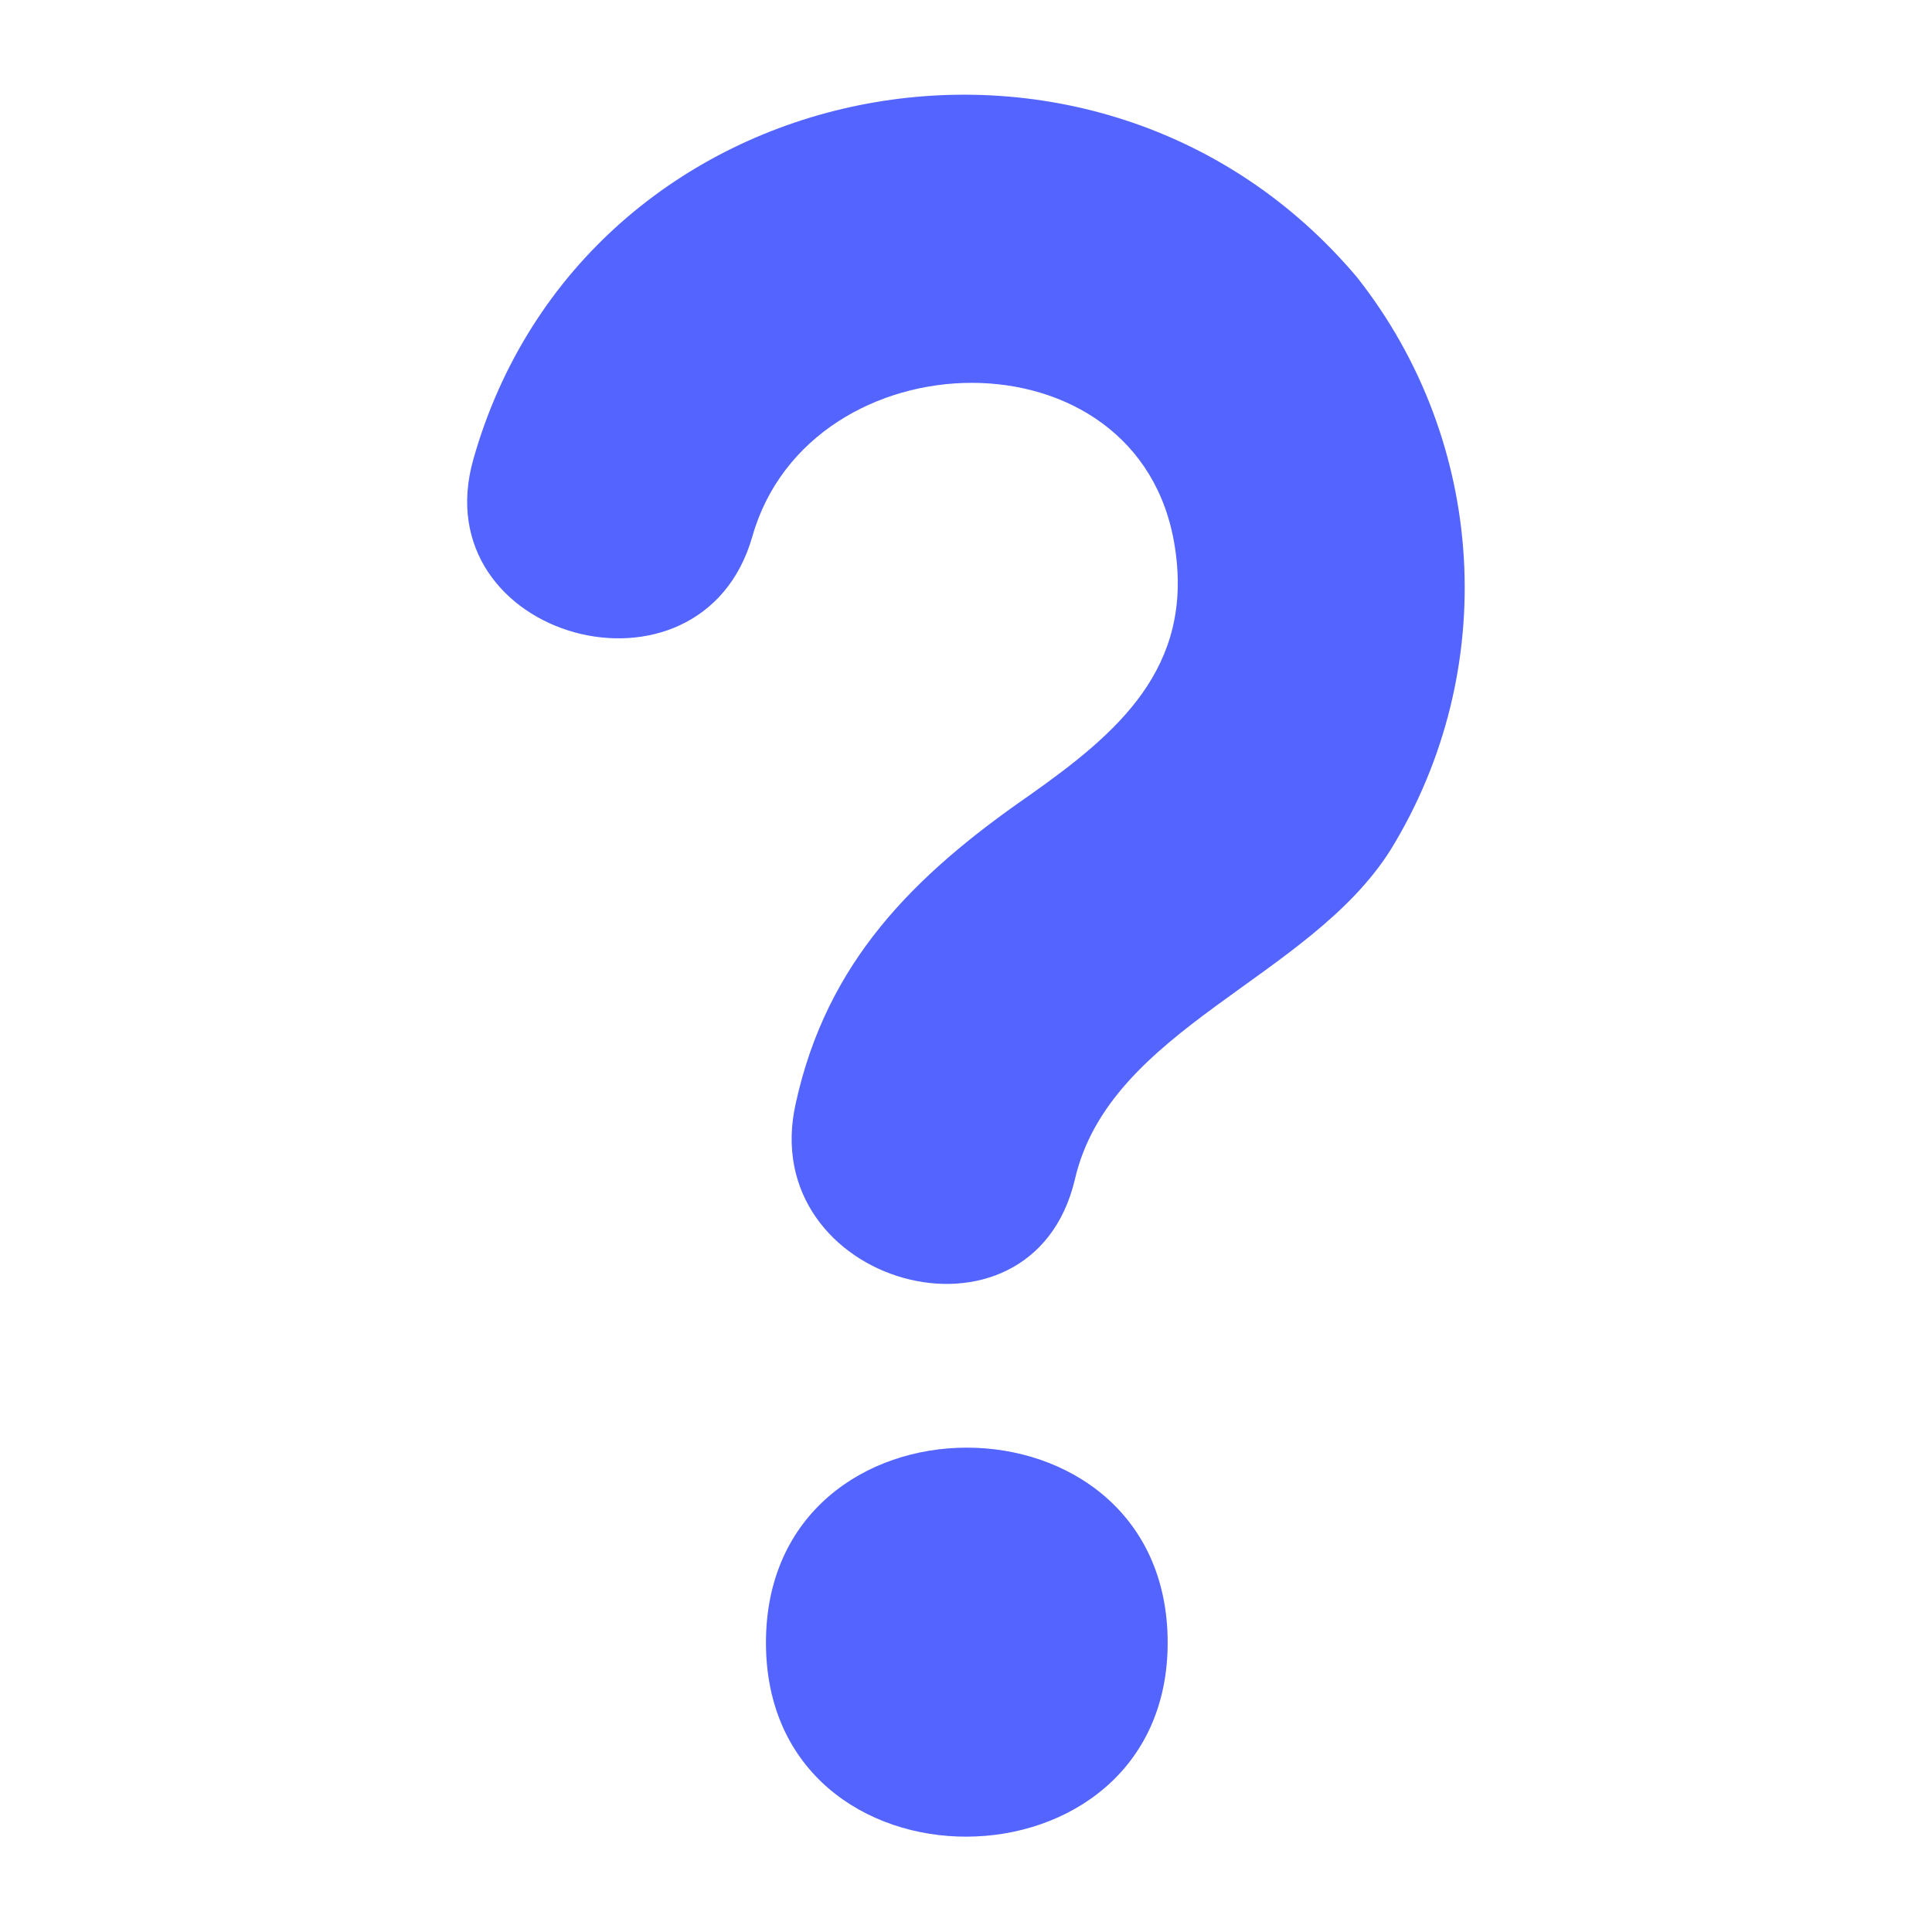
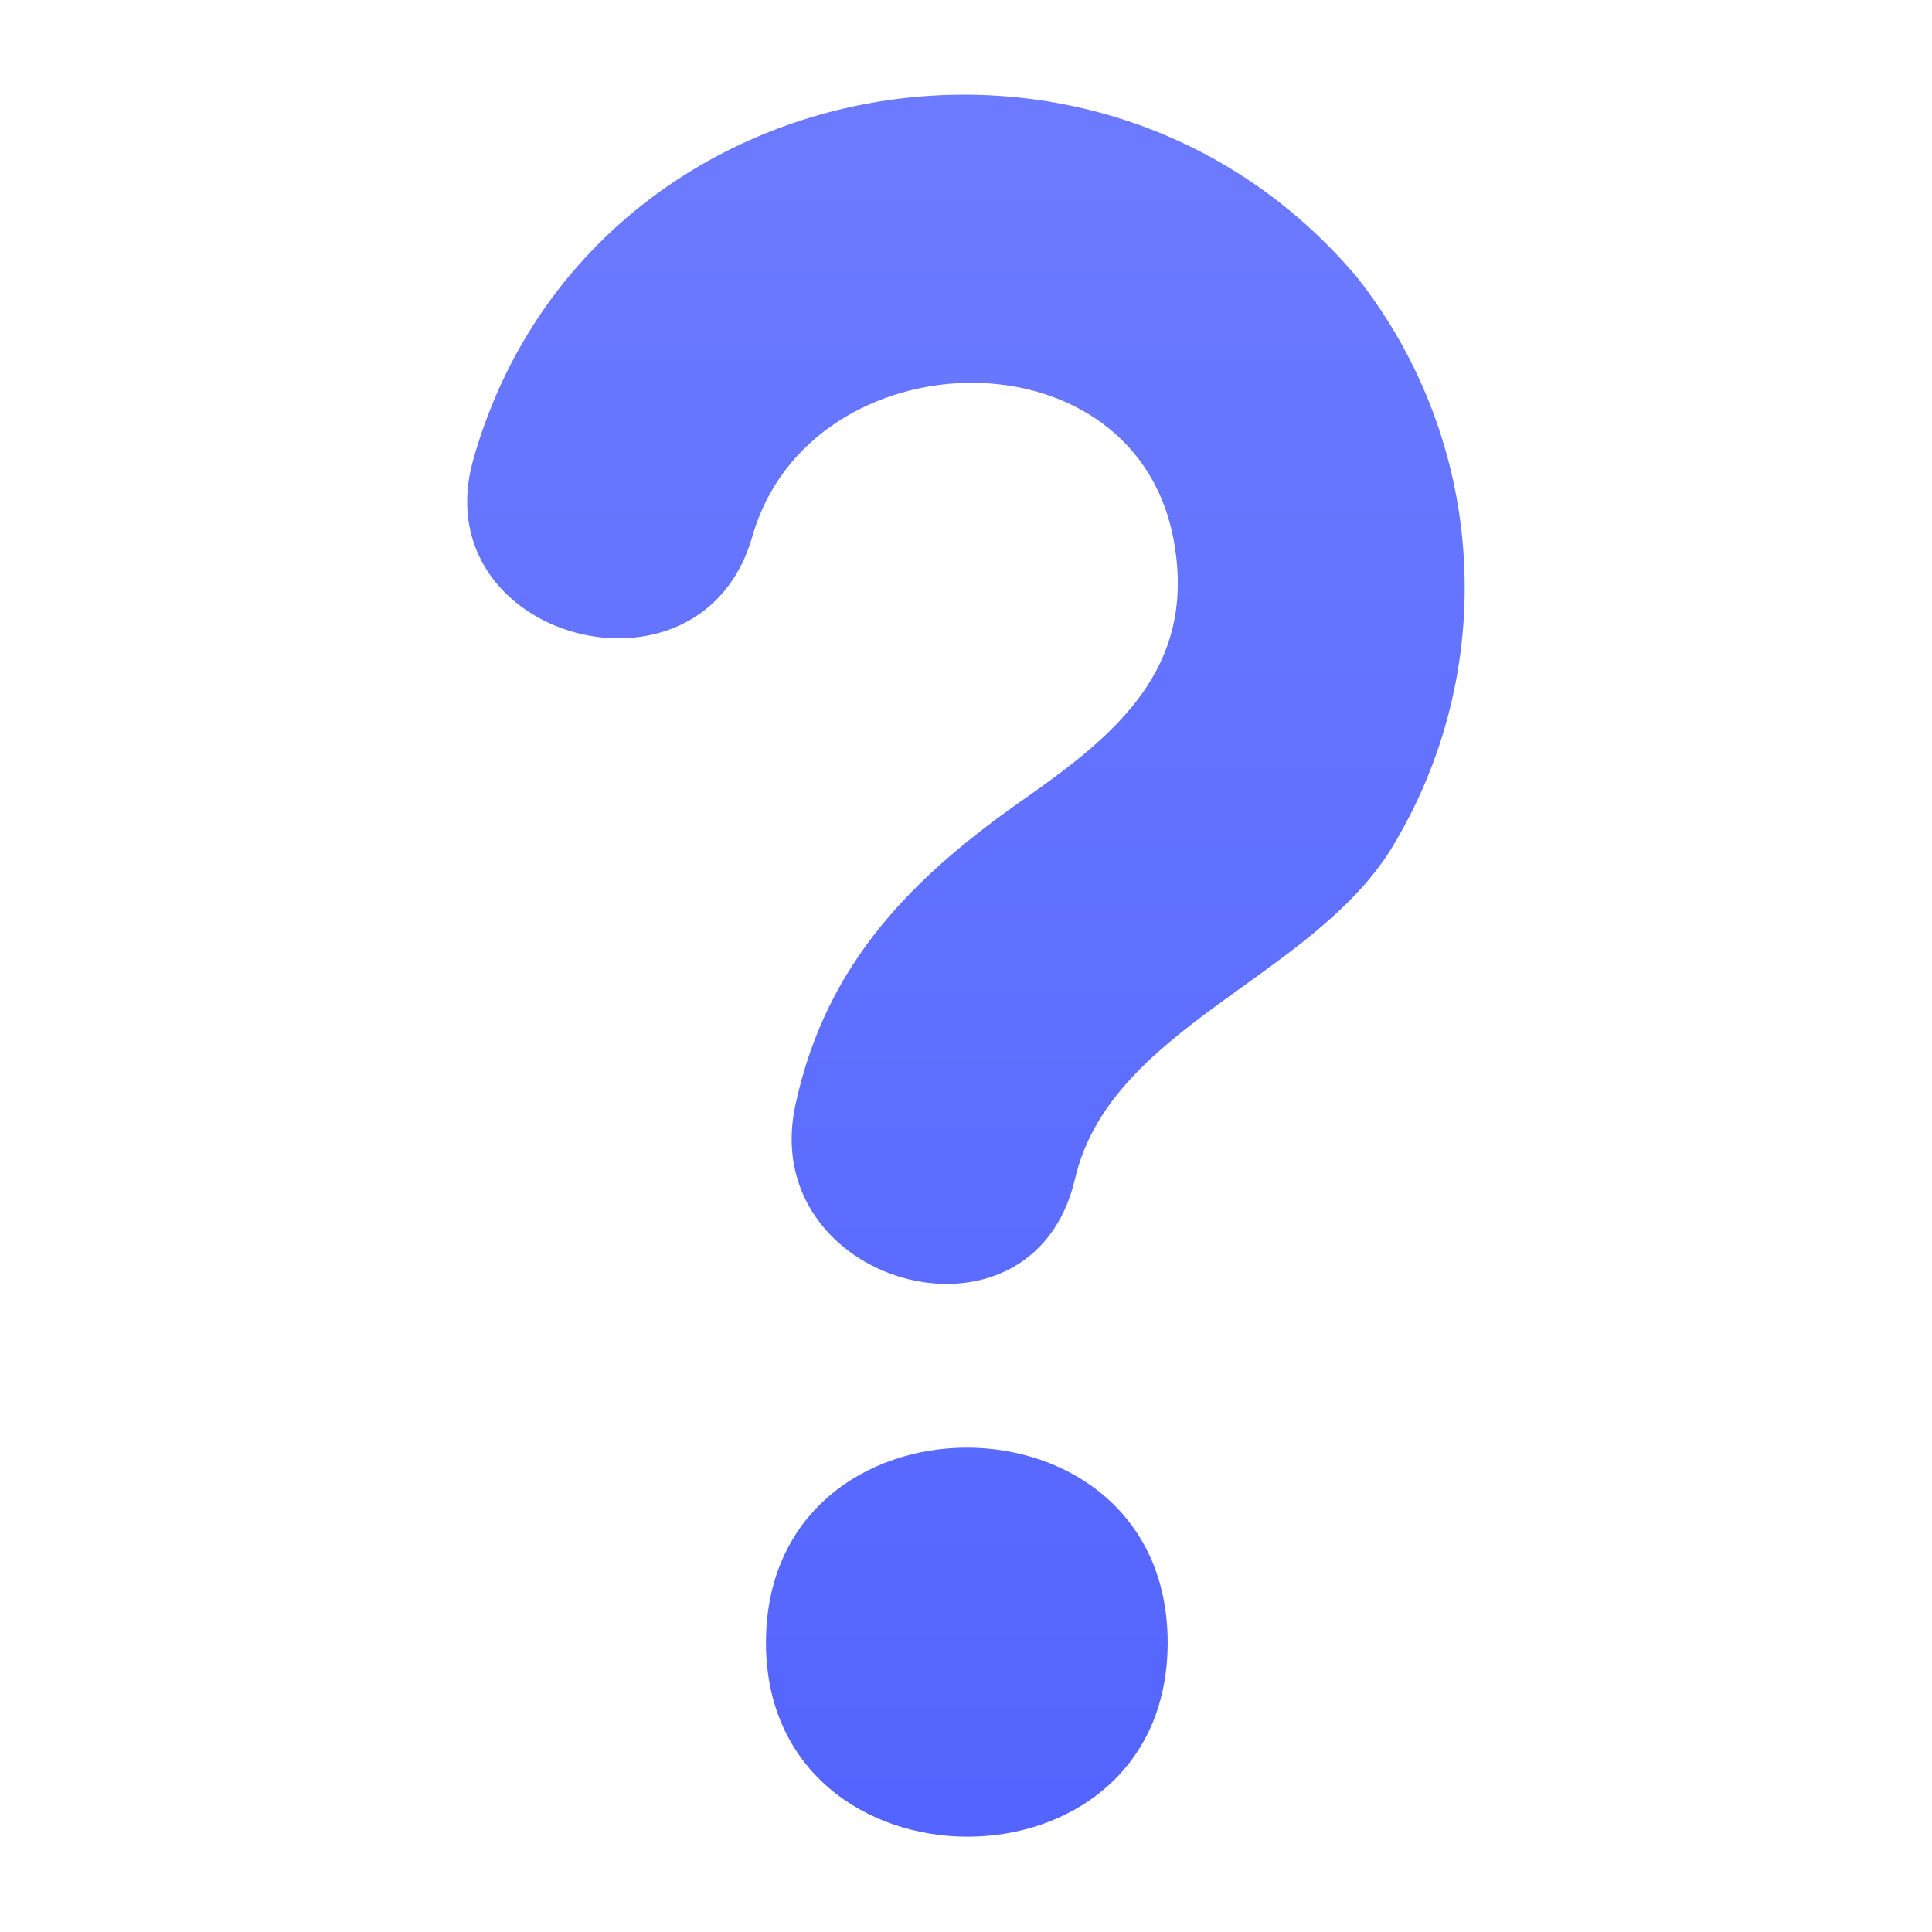
<svg xmlns="http://www.w3.org/2000/svg" viewBox="0 0 35.59 35.59">
  <defs>
-     <style>.cls-1{fill:none;}.cls-2{fill:#5465ff;}</style>
+     <style>.cls-1{fill:none;}.cls-2{fill:url(#linear-gradient);}</style>
+     <linearGradient id="linear-gradient" x1="17.8" y1="3.01" x2="17.8" y2="33.45" gradientUnits="userSpaceOnUse">
+       <stop offset="0" stop-color="#6b7aff" />
+       <stop offset="1" stop-color="#5465ff" />
+     </linearGradient>
  </defs>
  <g id="Layer_2" data-name="Layer 2">
    <g id="Layer_1-2" data-name="Layer 1">
      <rect class="cls-1" width="35.59" height="35.59" />
-       <path class="cls-2" d="M21.51,30.26c0-4.79-7.4-4.79-7.4,0S21.51,35,21.51,30.26Z" />
-       <path class="cls-2" d="M13.86,9.88C14.92,6.16,21,6,21.64,10.06c.36,2.25-1.06,3.45-2.69,4.6-2.12,1.47-3.72,3.06-4.29,5.66C13.9,23.66,19,25.1,19.8,21.73c.64-2.79,4.32-3.69,5.82-6.08A9.23,9.23,0,0,0,25,5.11C20.18-.61,10.76,1.26,8.72,8.46,7.78,11.77,12.92,13.18,13.86,9.88Z" />
+       <path class="cls-2" d="M14.11,30.26c0-4.79,7.4-4.79,7.4,0S14.11,35,14.11,30.26ZM13.86,9.88C14.92,6.16,21,6,21.64,10.06c.36,2.25-1.06,3.45-2.69,4.6-2.12,1.47-3.72,3.06-4.29,5.66C13.9,23.66,19,25.1,19.8,21.73c.64-2.79,4.32-3.69,5.82-6.08A9.23,9.23,0,0,0,25,5.11C20.18-.61,10.76,1.26,8.72,8.46,7.78,11.77,12.92,13.18,13.86,9.88Z" />
    </g>
  </g>
</svg>
